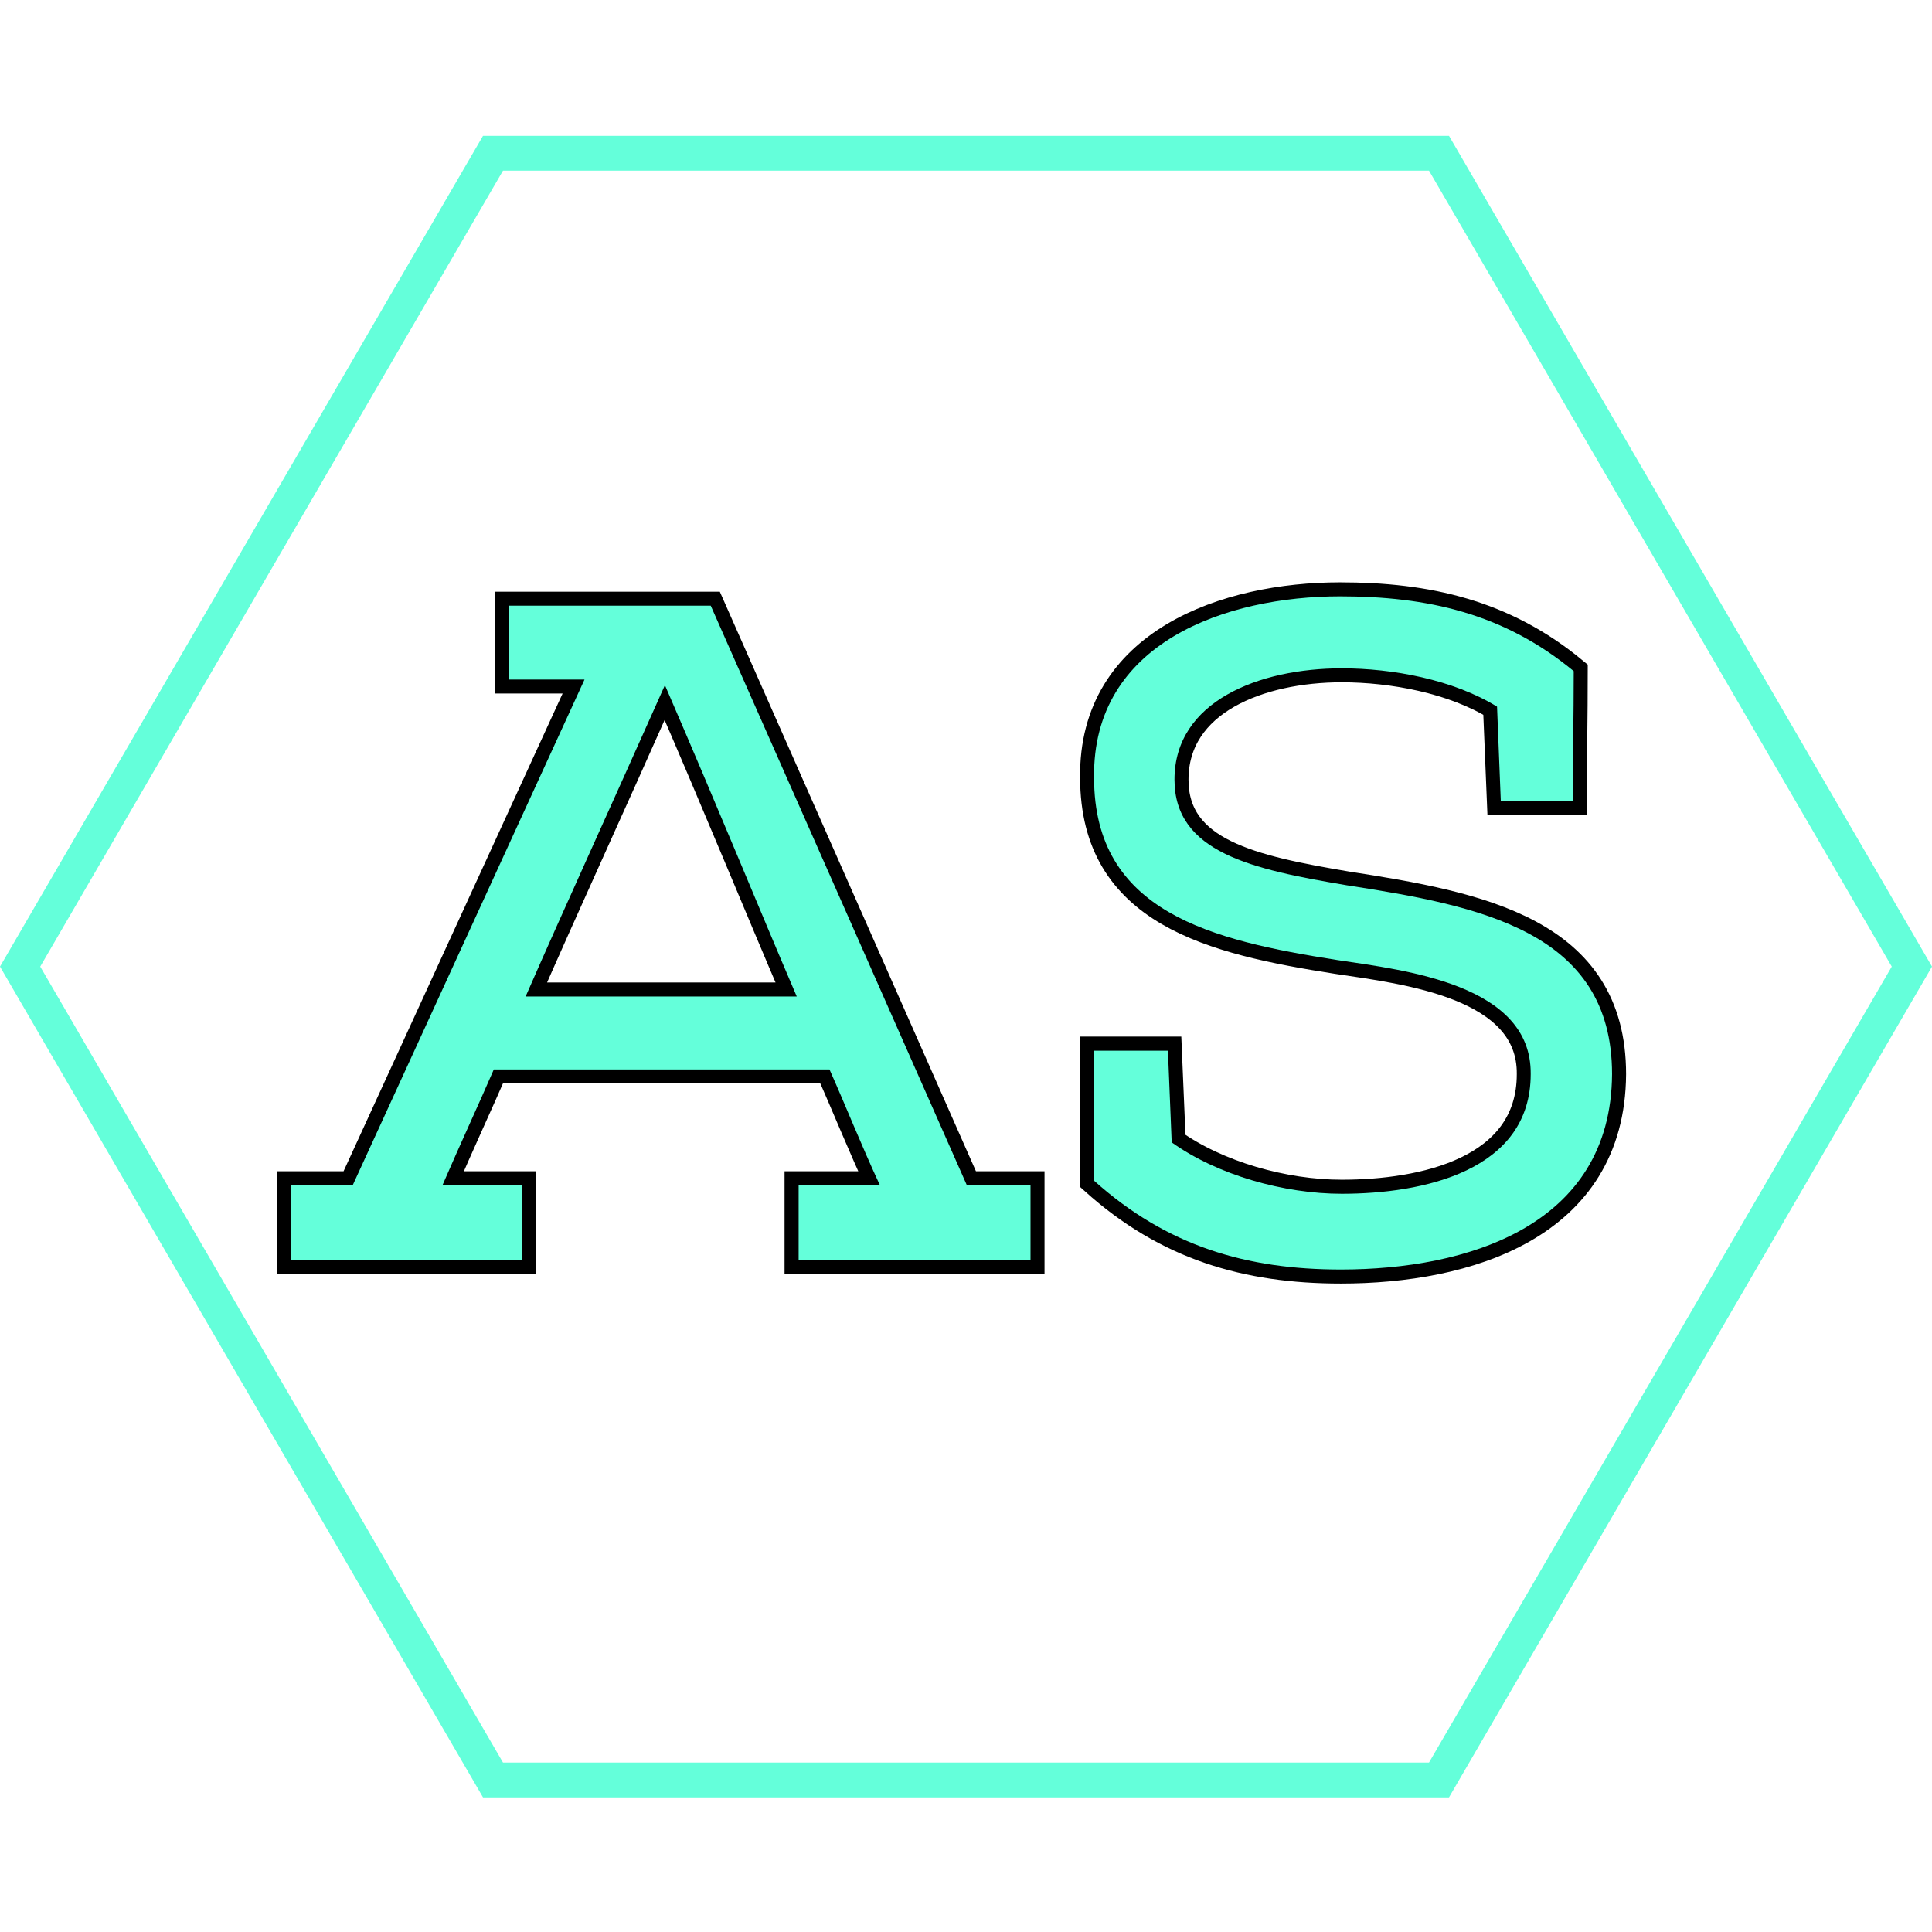
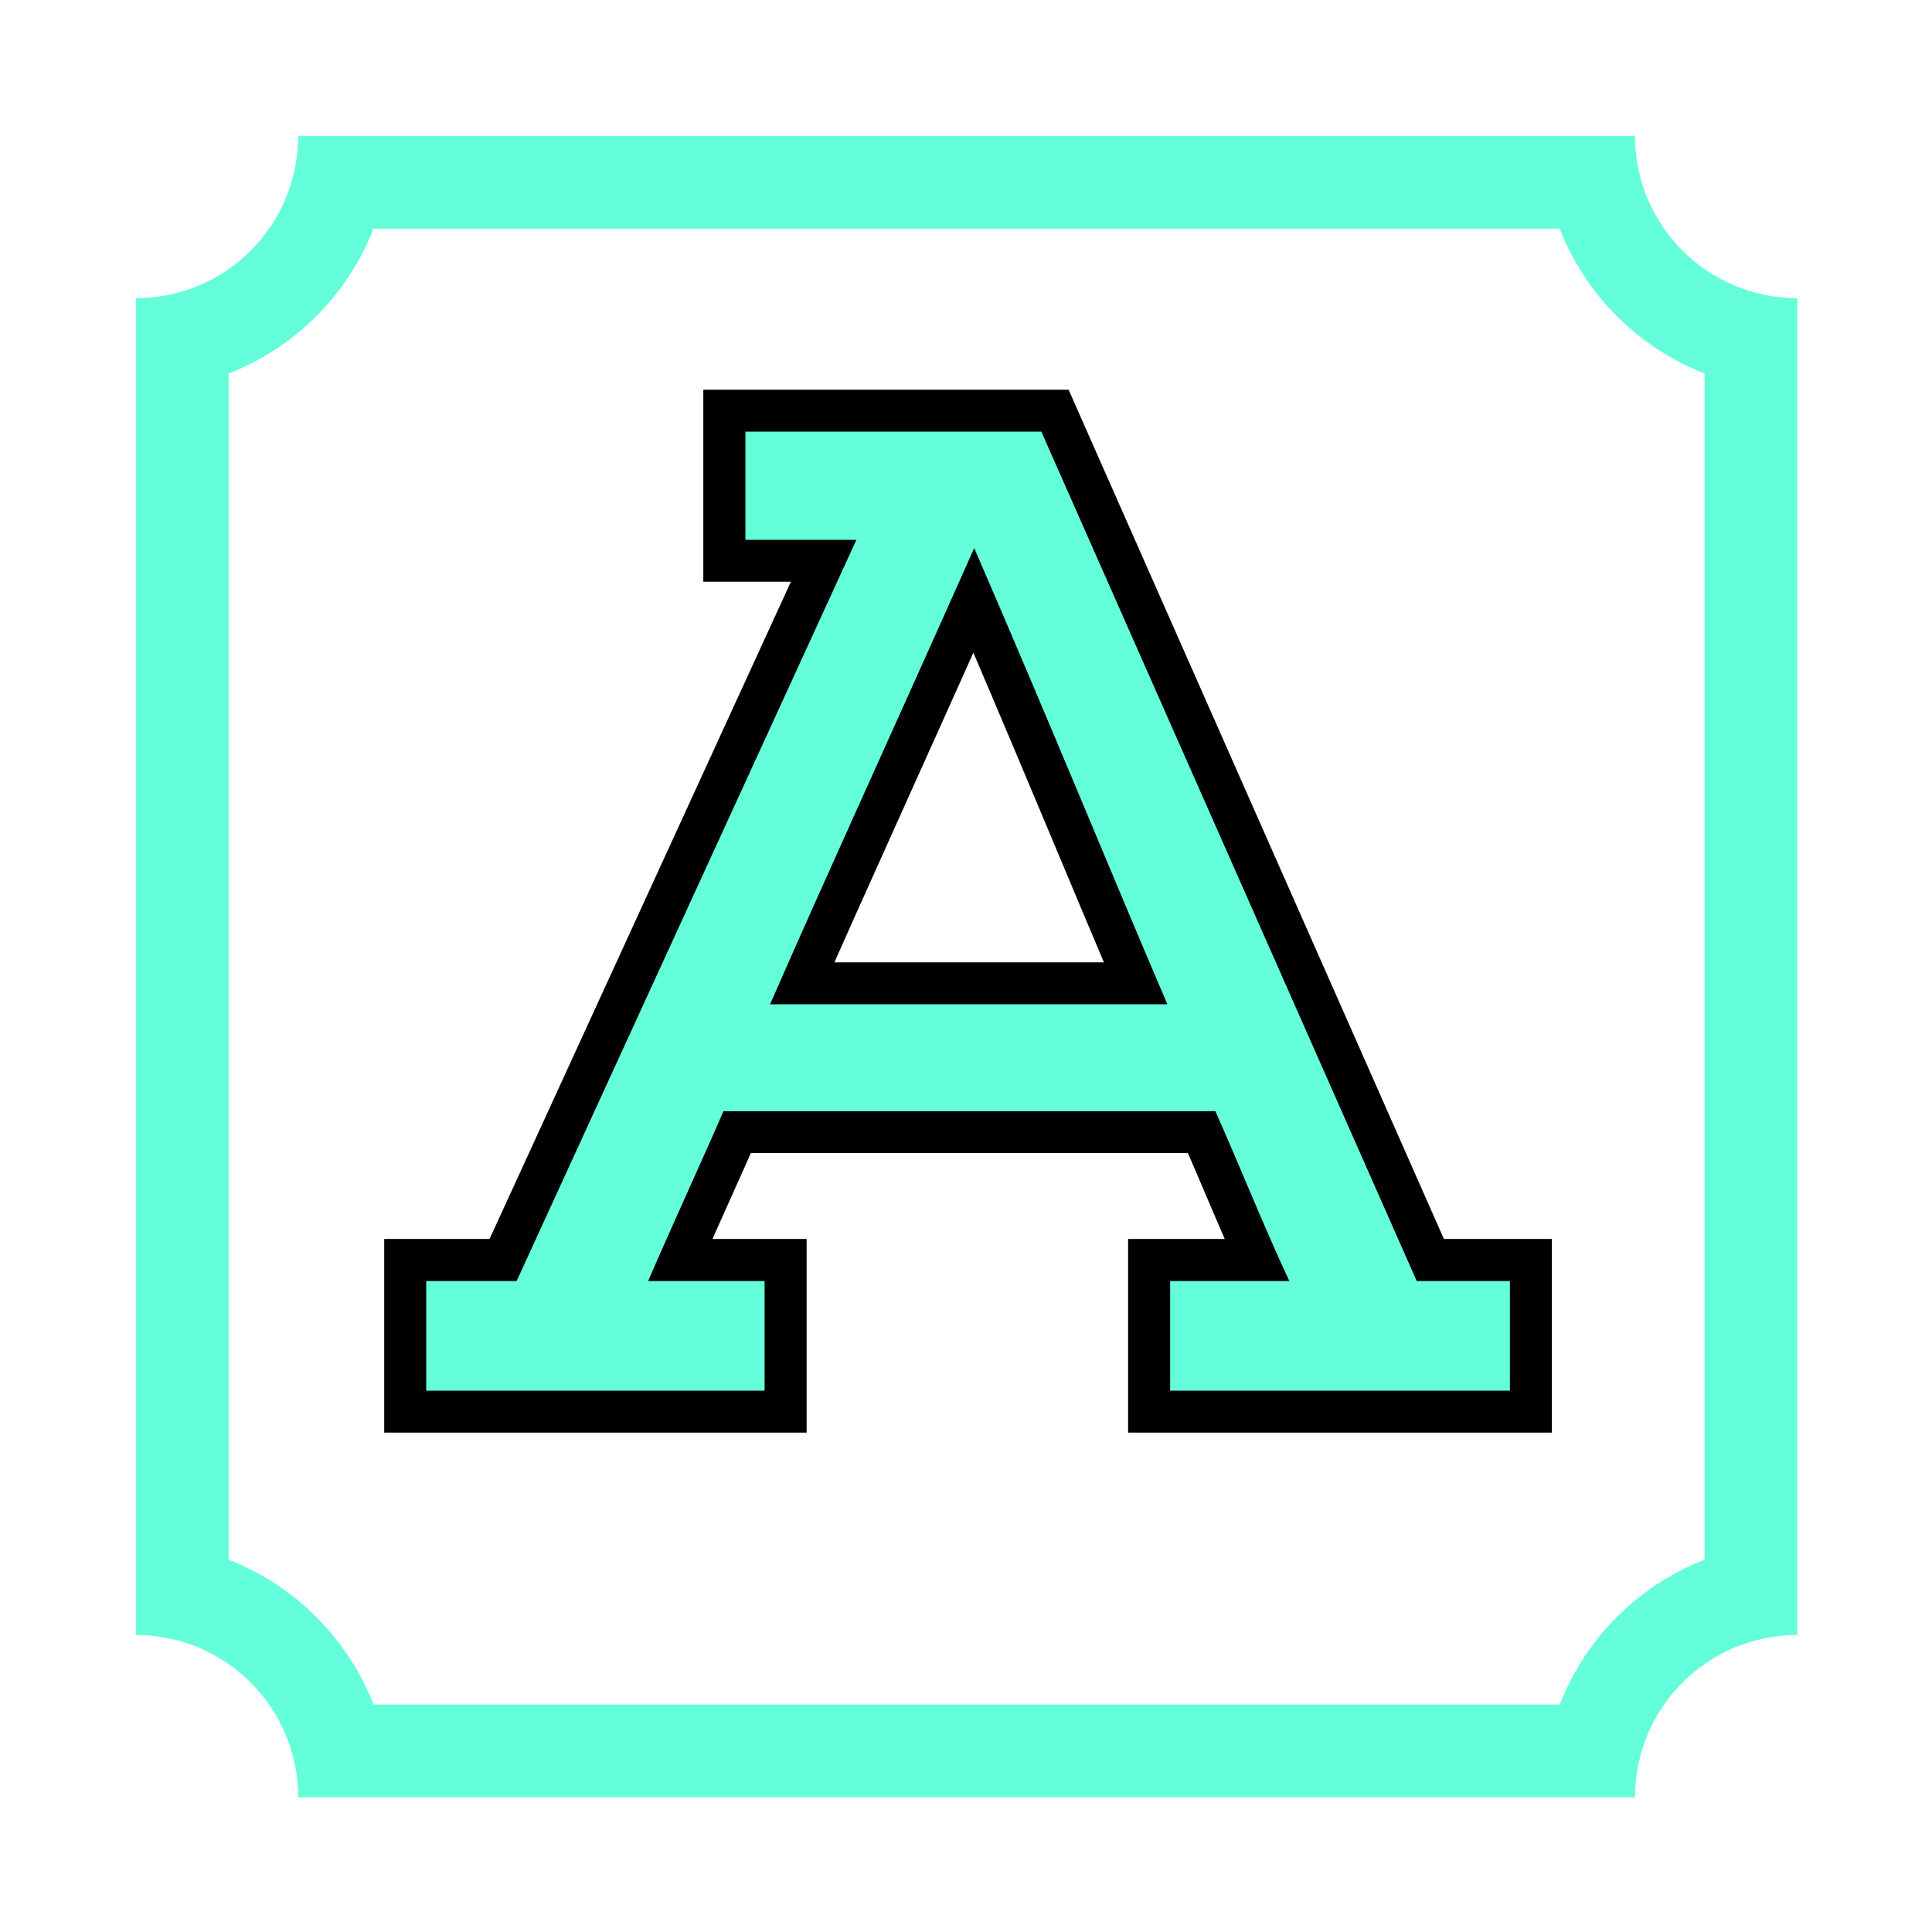
<svg xmlns="http://www.w3.org/2000/svg" width="500" zoomAndPan="magnify" viewBox="0 0 375 375" height="500" preserveAspectRatio="xMidYMid meet" version="1.0">
  <defs>
    <g />
-     <clipPath id="c8e02f0dfb">
-       <path d="M 0 26.367 L 375 26.367 L 375 348.867 L 0 348.867 Z M 0 26.367 " clip-rule="nonzero" />
+     <clipPath id="ac55cb6d49">
+       <path d="M 26.367 26.367 L 348.867 26.367 L 348.867 348.867 L 26.367 348.867 Z M 26.367 26.367 " clip-rule="nonzero" />
    </clipPath>
-     <clipPath id="04e221a2ee">
-       <path d="M 375 187.617 L 281.25 348.867 L 93.75 348.867 L 0 187.617 L 93.75 26.367 L 281.25 26.367 L 375 187.617 " clip-rule="nonzero" />
+     <clipPath id="dd198bca33">
+       <path d="M 317.355 26.367 L 57.879 26.367 C 57.879 43.707 43.855 57.879 26.367 57.879 L 26.367 317.355 C 43.707 317.355 57.879 331.379 57.879 348.867 L 317.355 348.867 C 317.355 331.527 331.379 317.355 348.867 317.355 L 348.867 57.879 C 331.527 57.879 317.355 43.855 317.355 26.367 " clip-rule="nonzero" />
    </clipPath>
  </defs>
-   <g clip-path="url(#c8e02f0dfb)">
-     <g clip-path="url(#04e221a2ee)">
-       <path stroke-linecap="butt" transform="matrix(0.75, 0, 0, 0.750545, 0.0000045, 26.36719)" fill="none" stroke-linejoin="miter" d="M 500 214.844 L 375 429.688 L 125 429.688 L -0 214.844 L 125 0 L 375 0 L 500 214.844 " stroke="#64ffda" stroke-width="18" stroke-opacity="1" stroke-miterlimit="4" />
+   <g clip-path="url(#ac55cb6d49)">
+     <g clip-path="url(#dd198bca33)">
+       <path stroke-linecap="butt" transform="matrix(0.750545, 0, 0, 0.750545, 26.36719, 26.36719)" fill="none" stroke-linejoin="miter" d="M 387.702 0 L 41.985 0 C 41.985 23.103 23.301 41.985 -0 41.985 L -0 387.702 C 23.103 387.702 41.985 406.387 41.985 429.688 L 387.702 429.688 C 387.702 406.585 406.387 387.702 429.688 387.702 L 429.688 41.985 C 406.585 41.985 387.702 23.301 387.702 0 " stroke="#64ffda" stroke-width="48" stroke-opacity="1" stroke-miterlimit="4" />
    </g>
  </g>
-   <path stroke-linecap="butt" transform="matrix(0.75, 0, 0, 0.75, 54.47461, 61.5963)" fill="none" stroke-linejoin="miter" d="M 194.06 244.002 L 194.06 224.622 L 177.581 224.622 L 111.294 74.632 L 59.018 74.632 L 59.018 93.715 L 78.628 93.715 L 18.607 224.622 L 2.659 224.622 L 2.659 244.002 L 62.44 244.002 L 62.44 224.622 L 41.883 224.622 C 46.435 213.991 51.279 203.59 55.174 194.611 L 142.013 194.611 C 146.148 203.83 150.284 214.226 155.128 224.622 L 134.039 224.622 L 134.039 244.002 Z M 133.57 175.767 L 63.388 175.767 C 73.549 152.554 84.711 128.33 99.424 95.189 C 113.482 127.622 123.409 152.08 133.57 175.767 Z M 274.148 72.21 C 244.852 72.21 210.055 84.085 210.529 119.116 C 210.529 153.971 241.008 161.236 273.44 166.314 C 291.107 168.976 323.773 172.637 323.539 195.856 C 323.539 221.017 295.419 226.809 274.622 226.809 C 259.617 226.809 242.43 221.965 230.612 213.517 L 229.607 189.767 L 210.529 189.767 L 210.529 223.445 C 229.372 240.398 249.93 246.424 274.388 246.424 C 306.82 246.424 344.331 235.314 344.565 195.856 C 344.565 158.814 310.185 152.314 275.862 147.002 C 251.409 142.866 231.32 138.491 231.32 119.648 C 231.32 99.325 253.357 90.82 274.622 90.82 C 287.68 90.82 303.451 93.715 314.794 100.741 L 315.799 125.2 L 334.409 125.2 C 334.409 112.856 334.643 103.877 334.643 91.585 C 316.508 76.58 296.659 72.21 274.148 72.21 Z M 274.148 72.21 " stroke="#000000" stroke-width="7.259" stroke-opacity="1" stroke-miterlimit="4" />
+   <path stroke-linecap="butt" transform="matrix(1.099001, 0, 0, 1.099001, 79.79788, 1.768794)" fill="none" stroke-linejoin="miter" d="M 194.06 244.001 L 194.06 224.622 L 177.579 224.622 L 111.297 74.632 L 59.016 74.632 L 59.016 93.715 L 78.629 93.715 L 18.61 224.622 L 2.658 224.622 L 2.658 244.001 L 62.442 244.001 L 62.442 224.622 L 41.884 224.622 C 46.433 213.991 51.278 203.595 55.177 194.613 L 142.017 194.613 C 146.151 203.829 150.285 214.226 155.129 224.622 L 134.041 224.622 L 134.041 244.001 Z M 133.569 175.768 L 63.388 175.768 C 73.55 152.554 84.714 128.331 99.422 95.19 C 113.483 127.624 123.407 152.081 133.569 175.768 Z M 133.569 175.768 " stroke="#000000" stroke-width="14.821" stroke-opacity="1" stroke-miterlimit="4" />
  <g fill="#64ffda" fill-opacity="1">
-     <g transform="translate(54.47461, 244.5963)">
+     <g transform="translate(79.79788, 269.9251)">
      <g>
-         <path d="M 145.547 0 L 145.547 -14.52 L 133.203 -14.52 L 83.48 -127.035 L 44.281 -127.035 L 44.281 -112.699 L 58.98 -112.699 L 13.973 -14.52 L 1.996 -14.52 L 1.996 0 L 46.82 0 L 46.82 -14.52 L 31.395 -14.52 C 34.844 -22.504 38.473 -30.309 41.375 -37.02 L 106.527 -37.02 C 109.613 -30.125 112.699 -22.32 116.328 -14.52 L 100.539 -14.52 L 100.539 0 Z M 100.176 -51.176 L 47.547 -51.176 C 55.168 -68.598 63.516 -86.746 74.586 -111.609 C 85.113 -87.289 92.555 -68.961 100.176 -51.176 Z M 100.176 -51.176 " />
-       </g>
-     </g>
-   </g>
-   <g fill="#64ffda" fill-opacity="1">
-     <g transform="translate(201.4706, 244.5963)">
-       <g>
-         <path d="M 58.617 -128.848 C 36.66 -128.848 10.527 -119.957 10.887 -93.641 C 10.887 -67.508 33.754 -62.066 58.074 -58.254 C 71.32 -56.258 95.82 -53.535 95.637 -36.113 C 95.637 -17.242 74.586 -12.887 58.98 -12.887 C 47.73 -12.887 34.844 -16.516 25.953 -22.867 L 25.227 -40.652 L 10.887 -40.652 L 10.887 -15.426 C 25.043 -2.723 40.469 1.816 58.797 1.816 C 83.117 1.816 111.246 -6.531 111.426 -36.113 C 111.426 -63.879 85.656 -68.781 59.887 -72.773 C 41.559 -75.859 26.496 -79.125 26.496 -93.281 C 26.496 -108.523 43.012 -114.875 58.98 -114.875 C 68.781 -114.875 80.574 -112.699 89.105 -107.434 L 89.832 -89.105 L 103.805 -89.105 C 103.805 -98.359 103.988 -105.074 103.988 -114.332 C 90.375 -125.582 75.496 -128.848 58.617 -128.848 Z M 58.617 -128.848 " />
+         <path d="M 213.273 0 L 213.273 -21.273 L 195.188 -21.273 L 122.324 -186.148 L 64.887 -186.148 L 64.887 -165.141 L 86.426 -165.141 L 20.477 -21.273 L 2.926 -21.273 L 2.926 0 L 68.609 0 L 68.609 -21.273 L 46.004 -21.273 C 51.059 -32.977 56.375 -44.41 60.633 -54.25 L 156.098 -54.25 C 160.617 -44.145 165.141 -32.707 170.457 -21.273 L 147.324 -21.273 L 147.324 0 Z M 146.789 -74.992 L 69.672 -74.992 C 80.84 -100.52 93.074 -127.113 109.297 -163.543 C 124.719 -127.91 135.621 -101.051 146.789 -74.992 Z M 146.789 -74.992 " />
      </g>
    </g>
  </g>
</svg>
